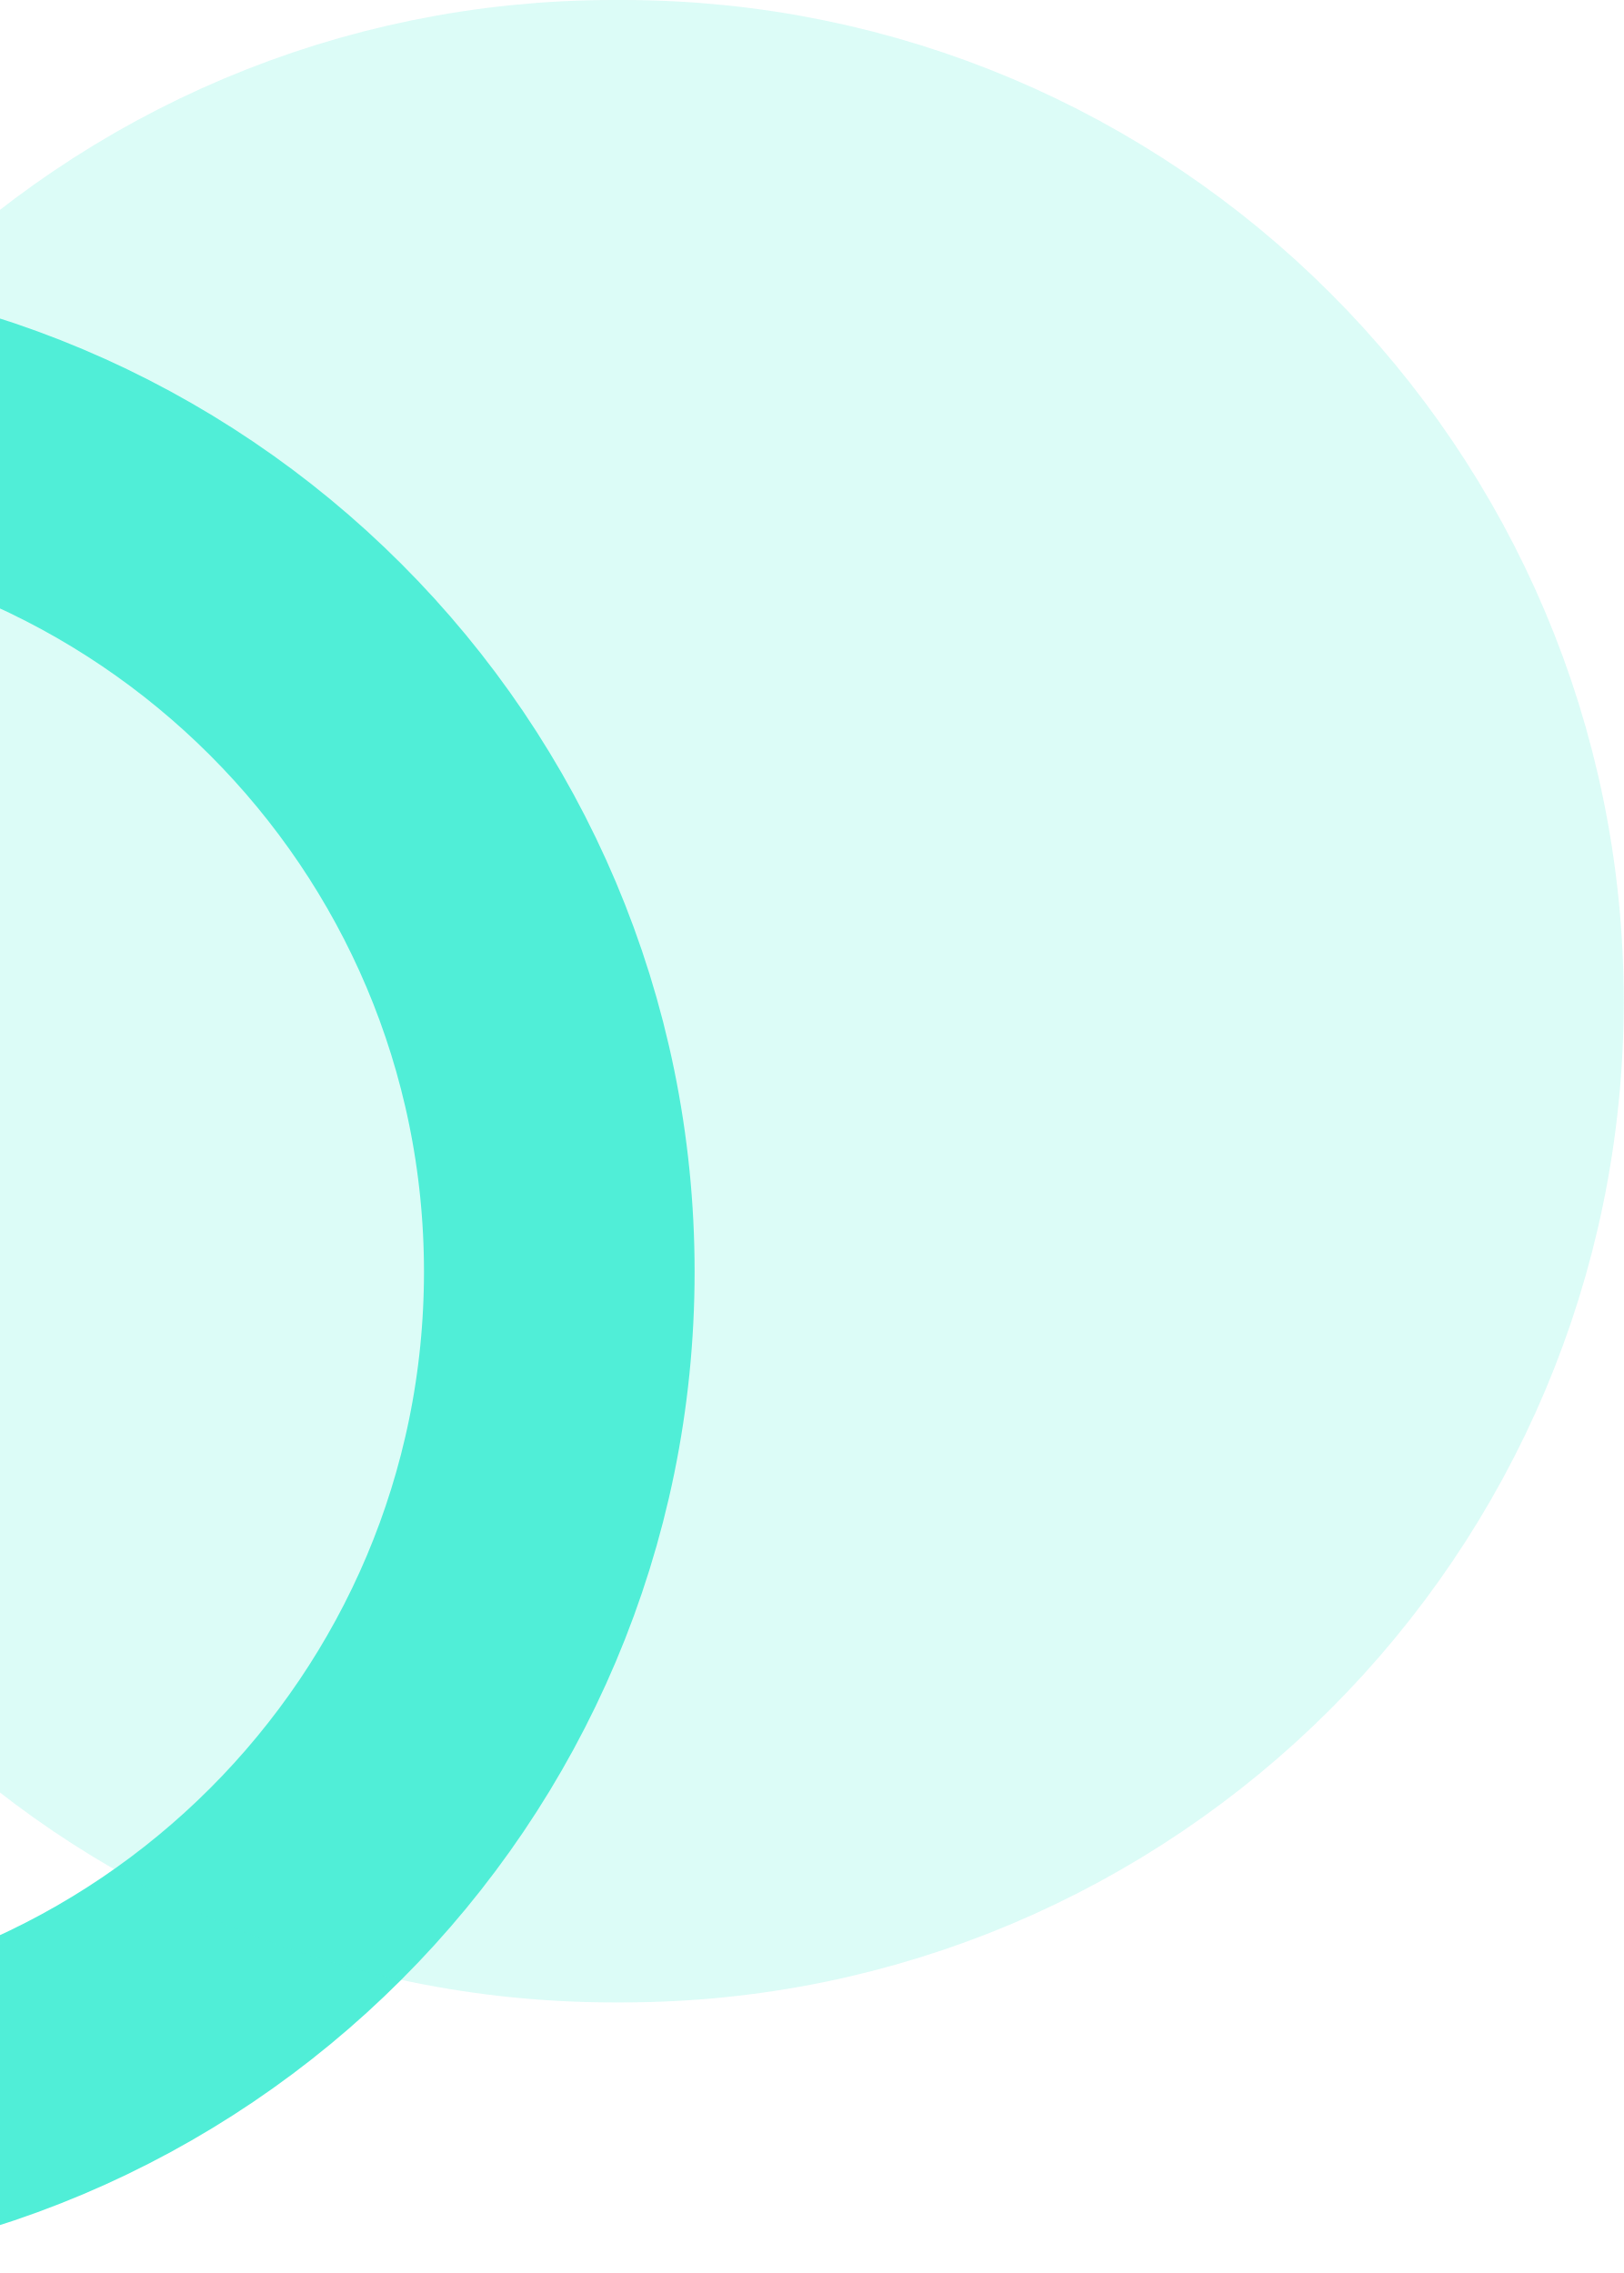
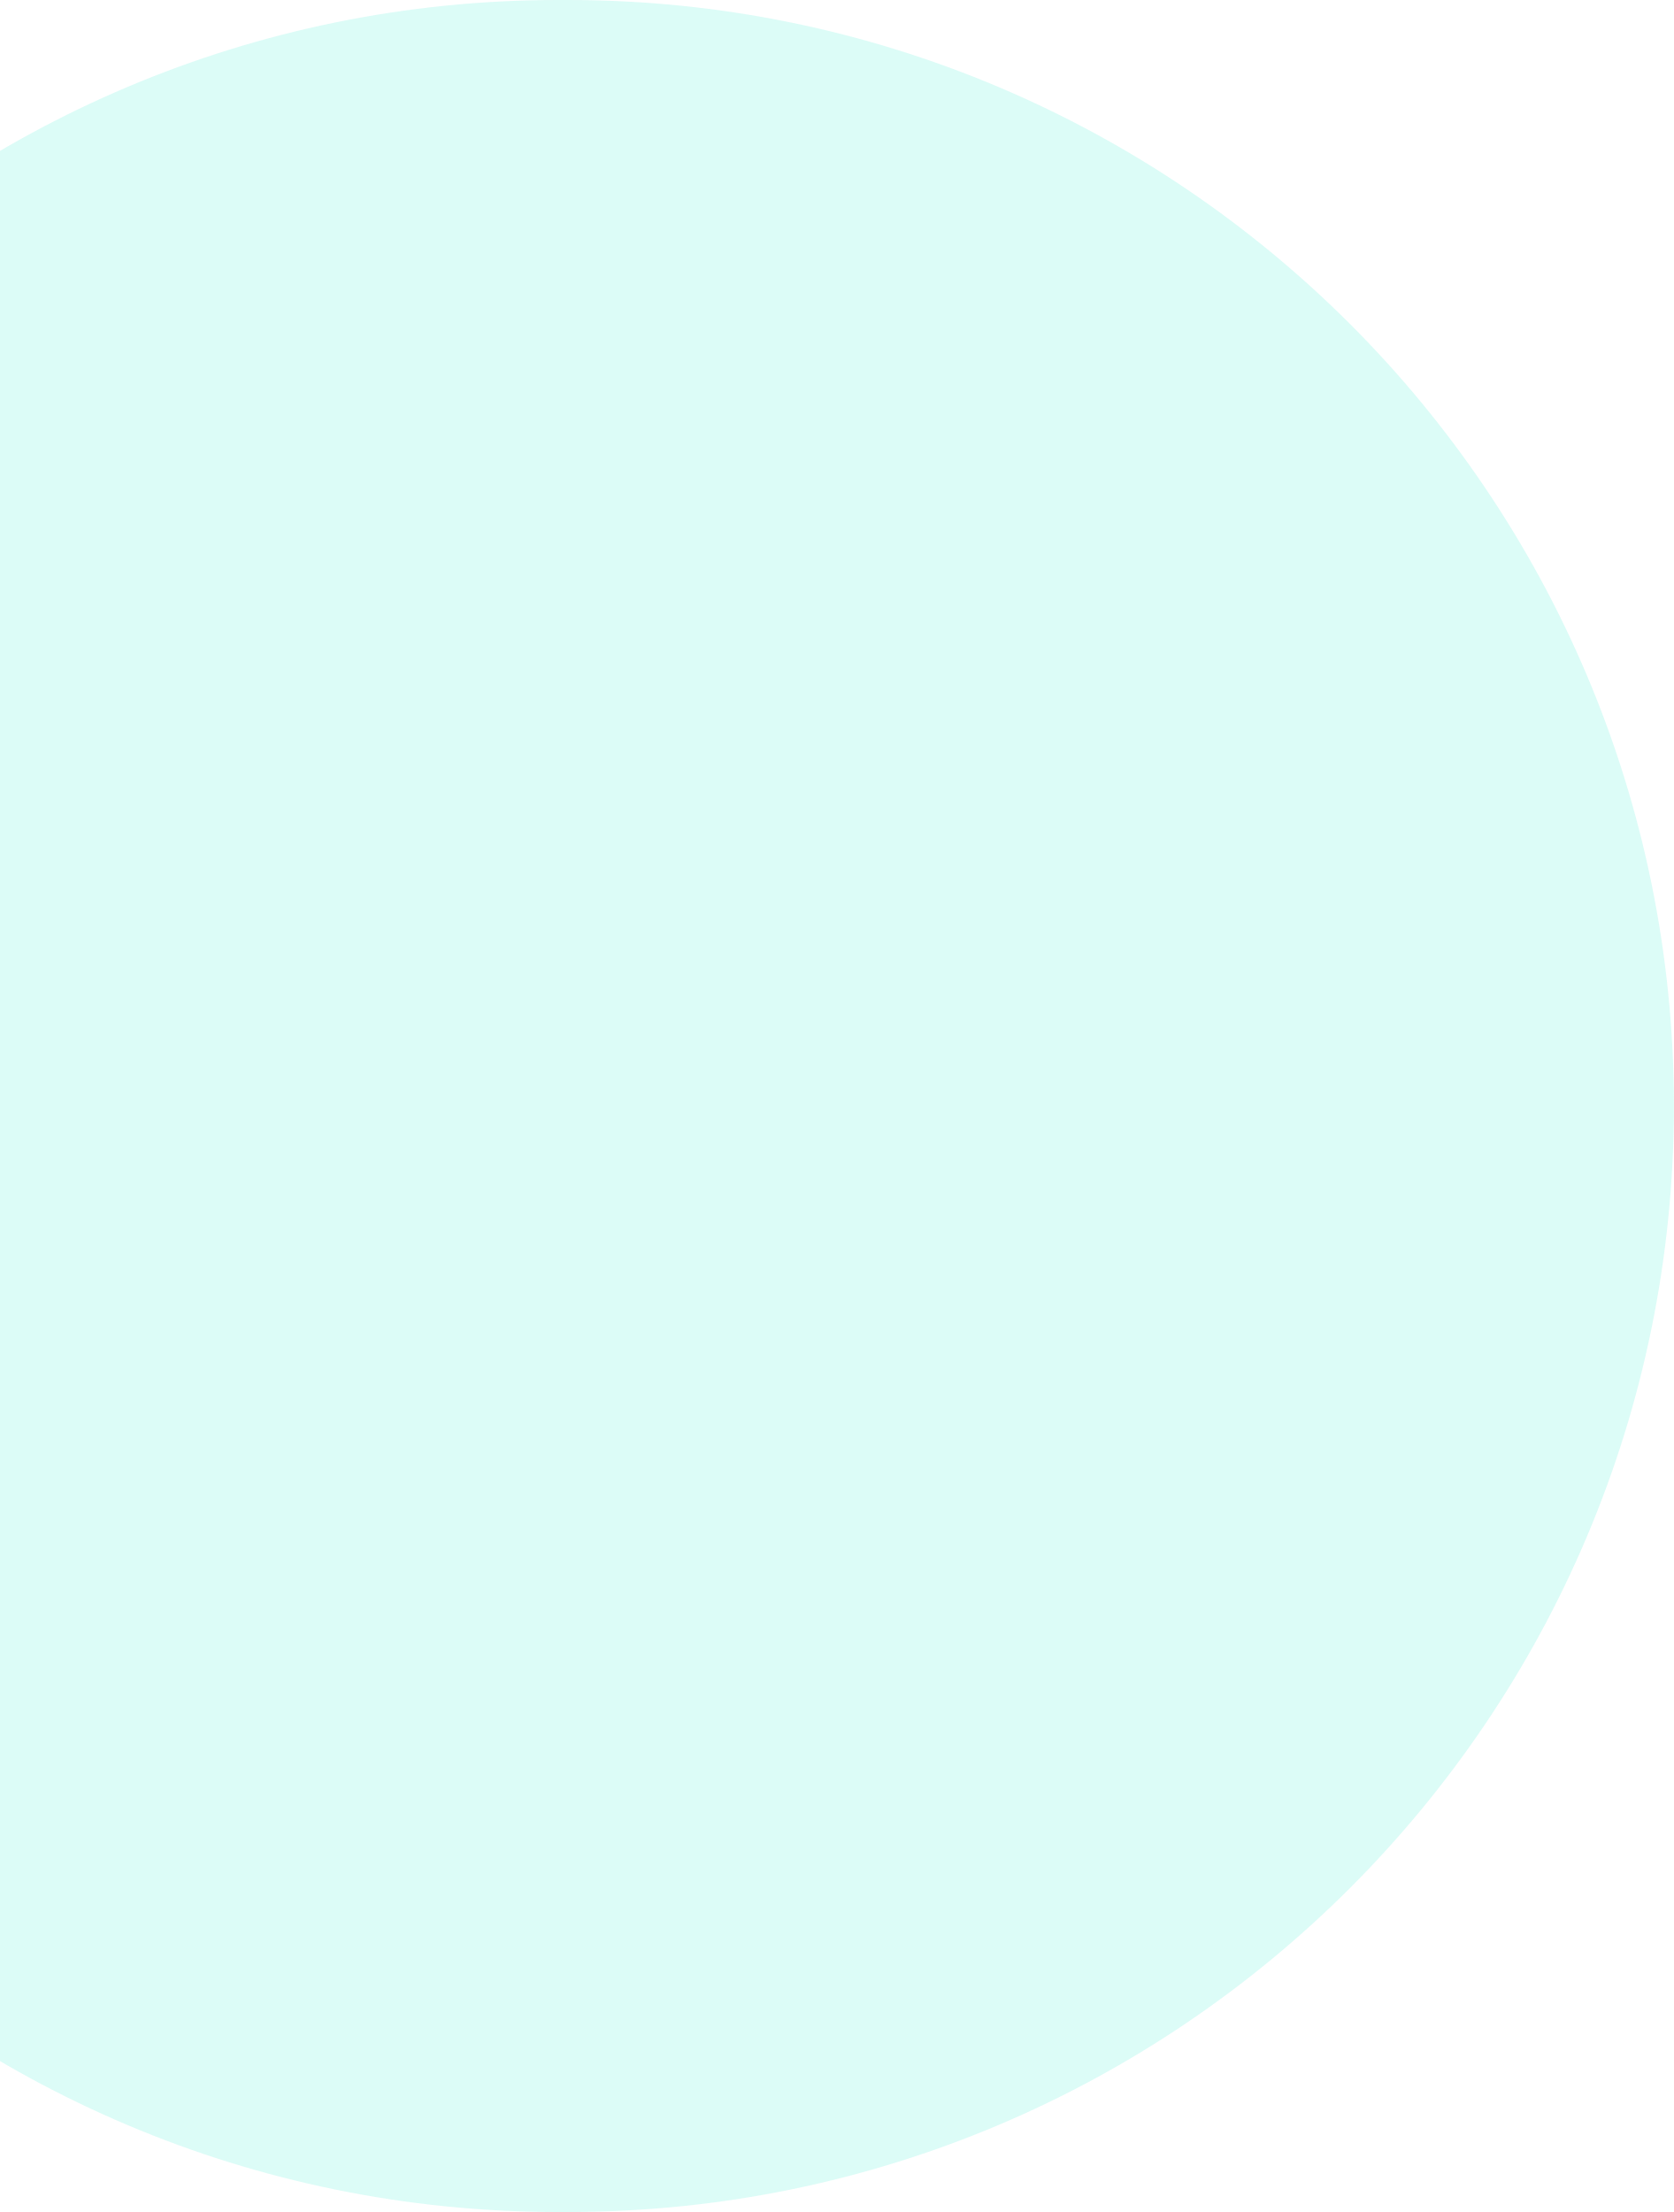
- <svg xmlns="http://www.w3.org/2000/svg" width="180" height="252" viewBox="0 0 180 252" fill="none">
-   <rect x="-131" y="45" width="193" height="192" rx="96" stroke="#50EED7" stroke-width="30" />
-   <rect opacity="0.2" x="-28" y="15" width="193" height="192" rx="96" fill="#50EED7" stroke="#50EED7" stroke-width="30" />
+ <svg xmlns="http://www.w3.org/2000/svg" width="168" height="222" viewBox="0 0 168 222" fill="none">
+   <rect opacity="0.2" x="-40" y="15" width="193" height="192" rx="96" fill="#50EED7" stroke="#50EED7" stroke-width="30" />
</svg>
